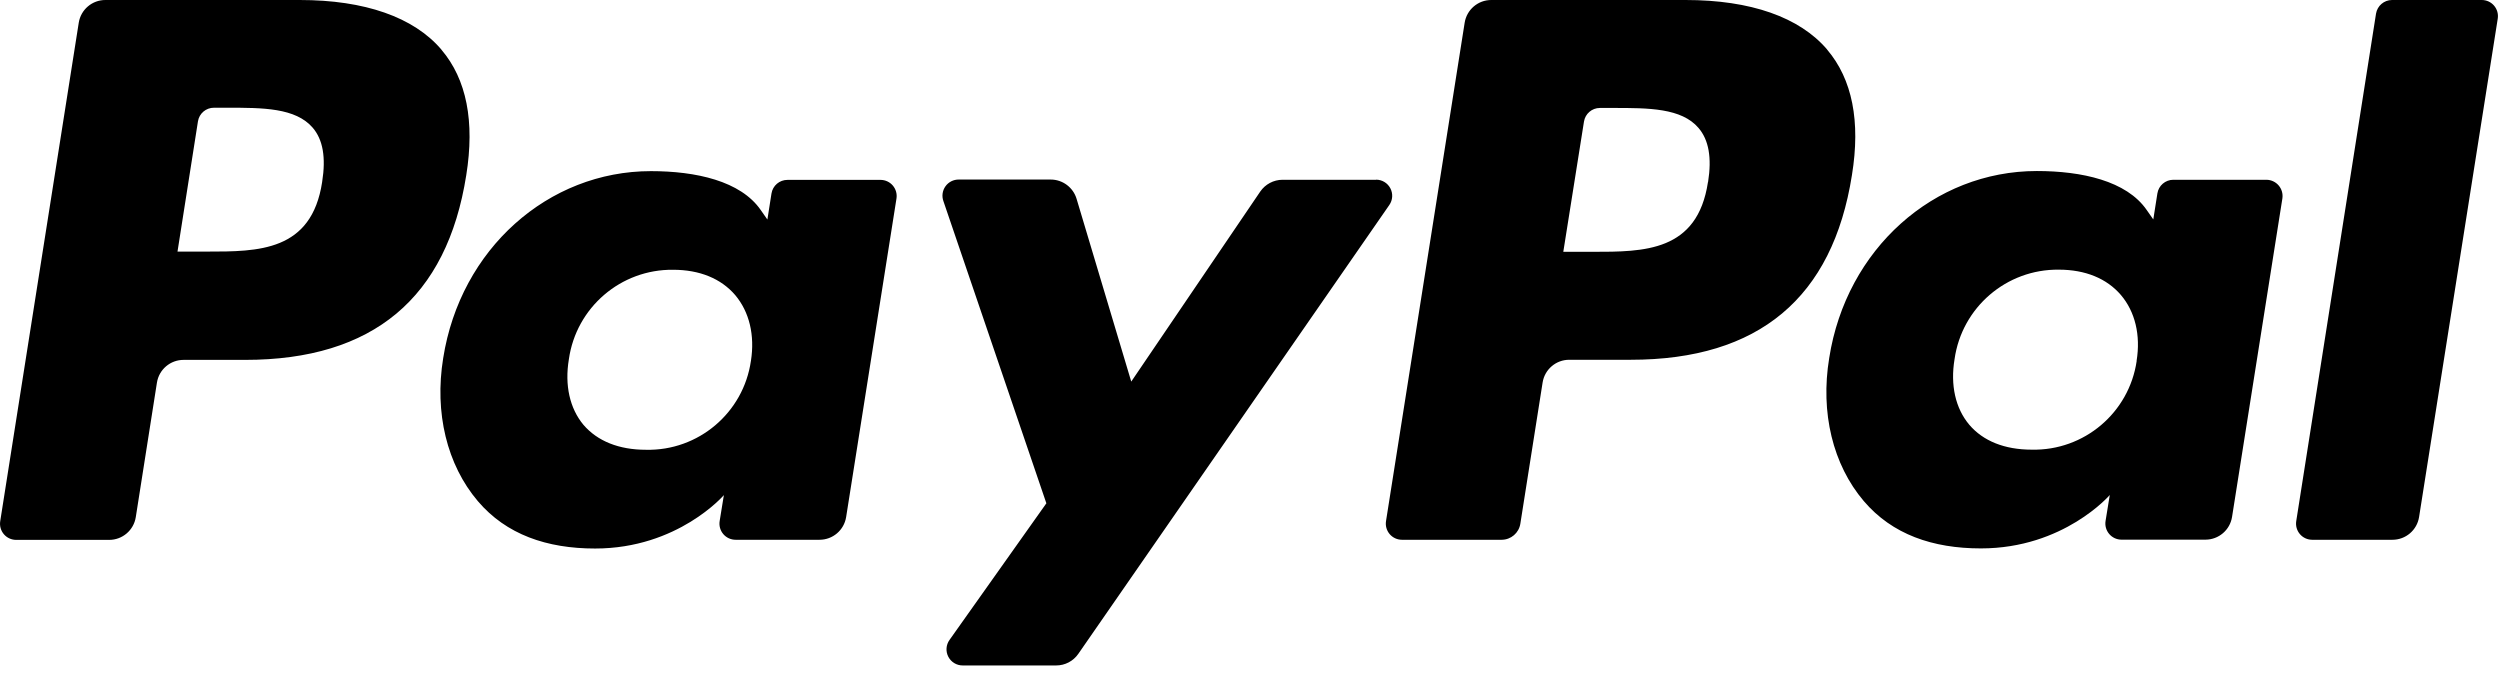
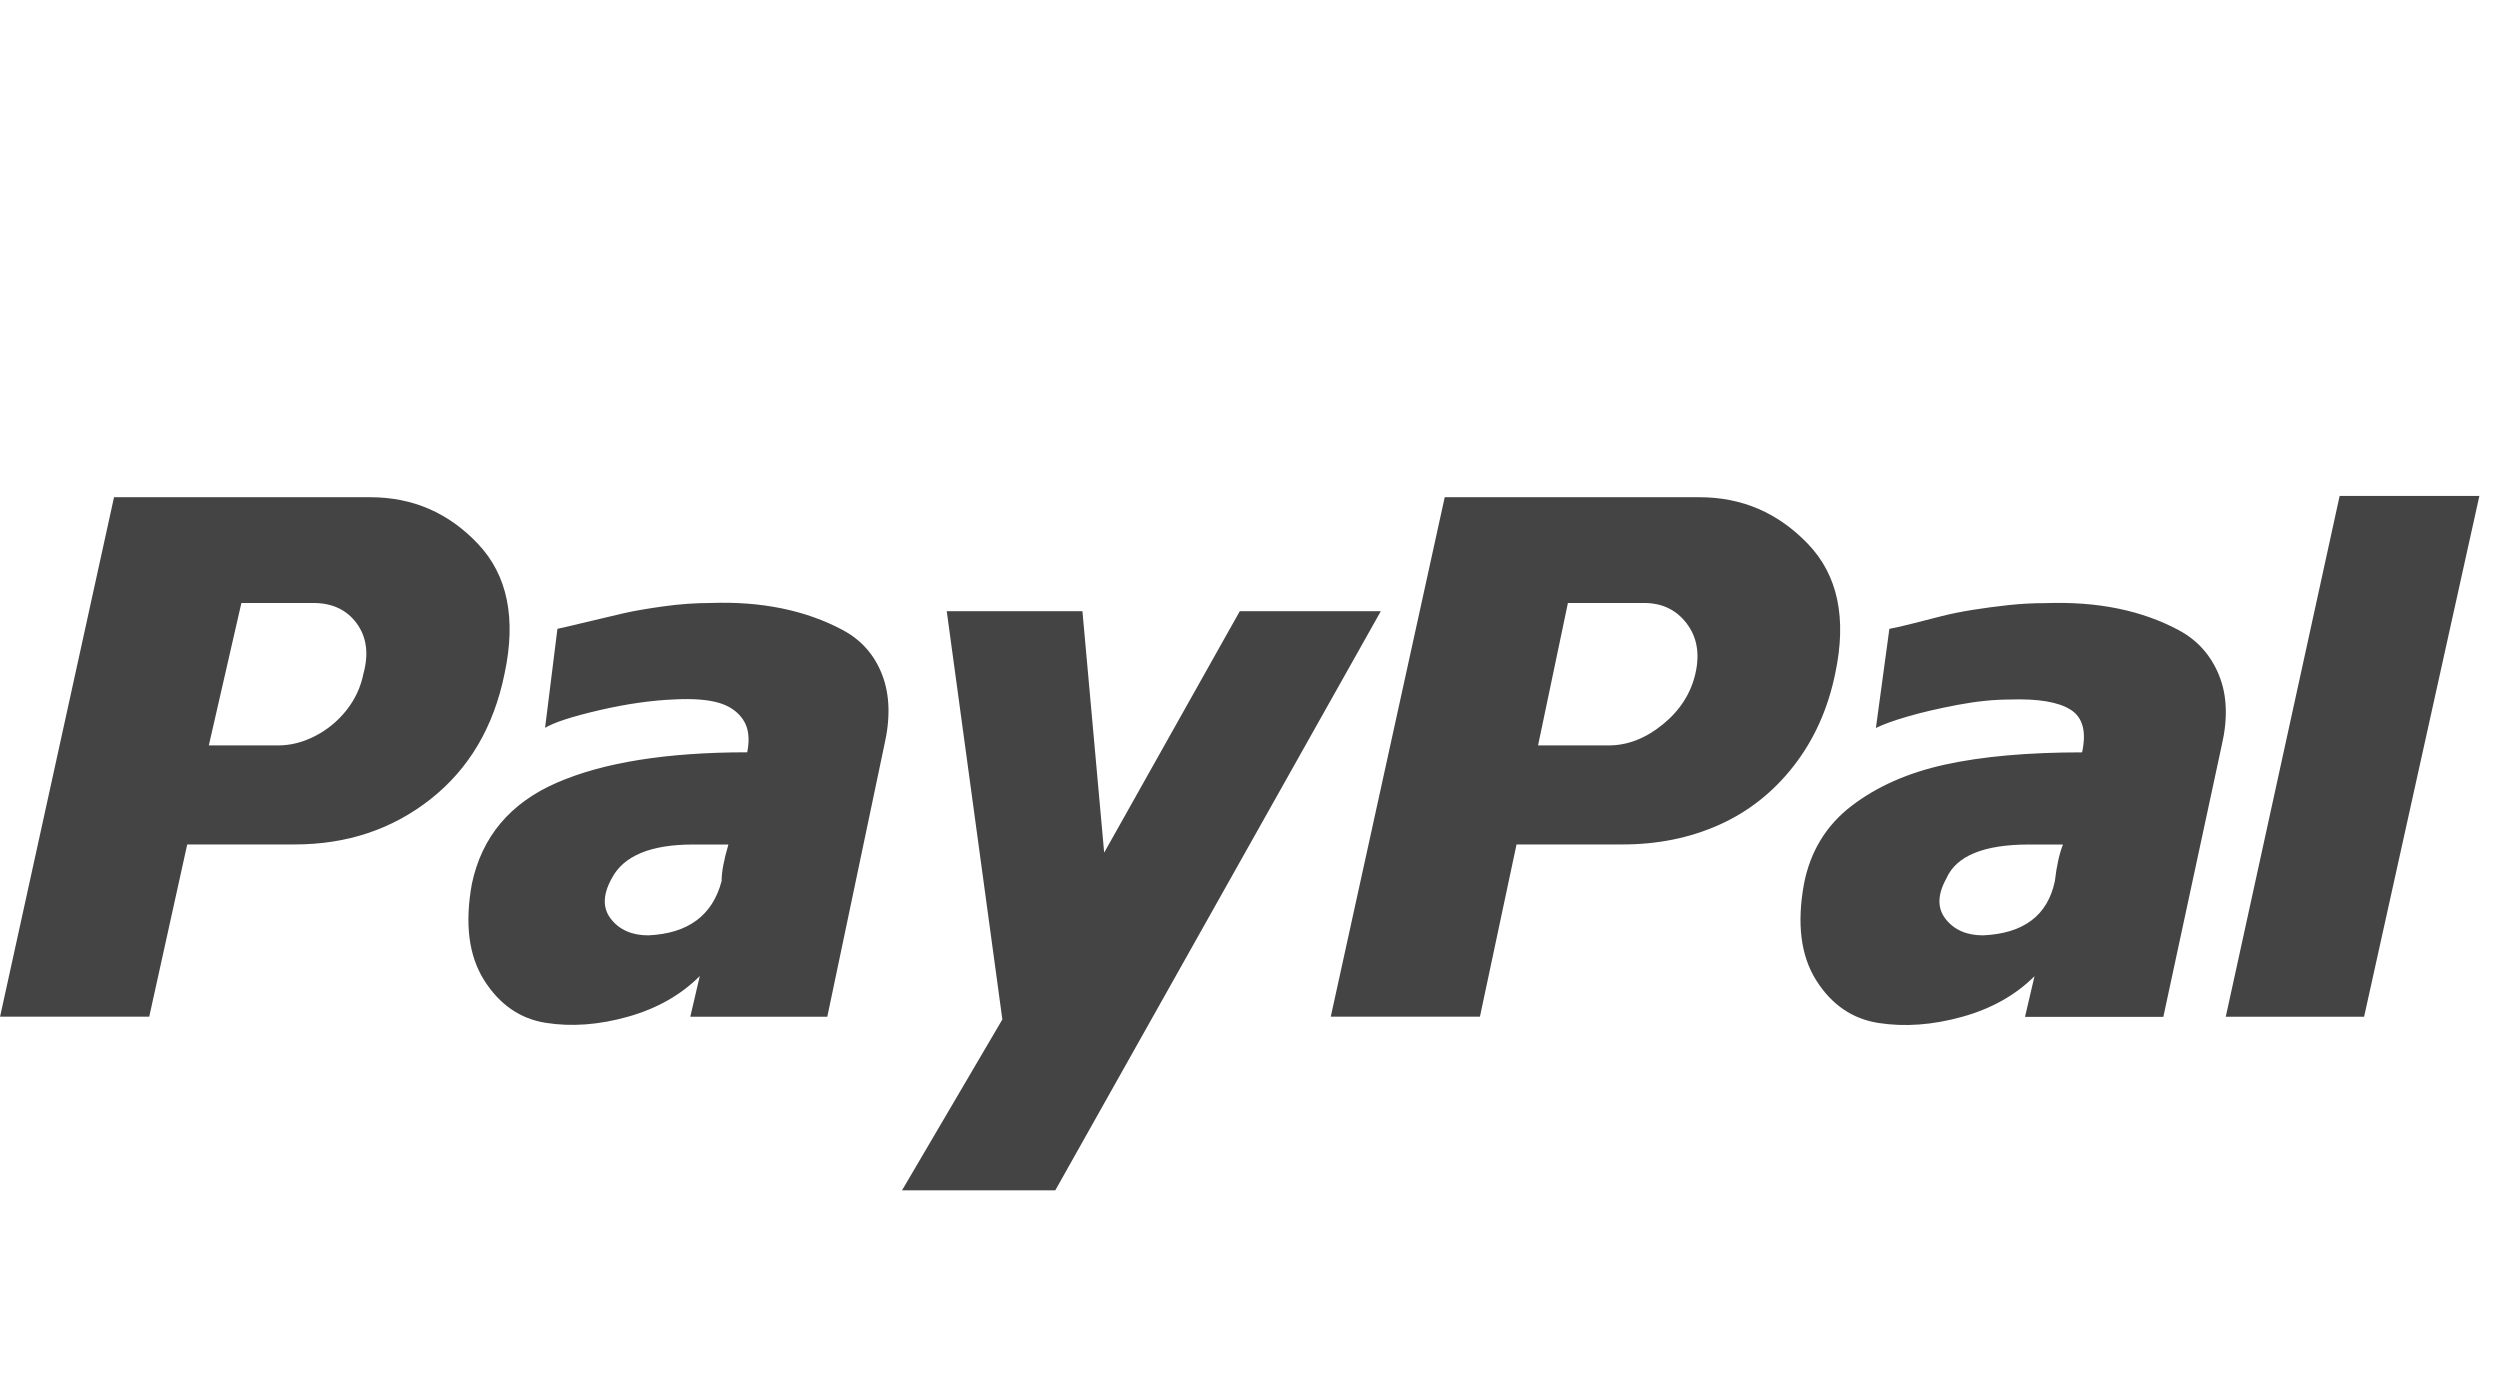
- <svg xmlns="http://www.w3.org/2000/svg" width="22" height="6">
-   <path d="M21.84 0h-.79a.143.143 0 0 0-.141.12l-.702 4.465a.142.142 0 0 0 .14.165h.706a.237.237 0 0 0 .235-.201L21.98.165A.142.142 0 0 0 21.84 0m-9.731 1.582h-.823a.239.239 0 0 0-.196.104L9.955 3.358 9.474 1.75a.238.238 0 0 0-.228-.17h-.809a.142.142 0 0 0-.135.19l.906 2.659-.852 1.202a.142.142 0 0 0 .116.225h.822a.236.236 0 0 0 .195-.102l2.737-3.95a.142.142 0 0 0-.117-.223m-9.274.02c-.093.613-.562.613-1.015.613h-.258l.18-1.146a.142.142 0 0 1 .141-.12h.118c.31 0 .6 0 .751.176.09.105.117.261.083.476M3.884.436C3.641.151 3.21 0 2.638 0H.928a.237.237 0 0 0-.235.2L.002 4.586a.142.142 0 0 0 .14.165H.96a.237.237 0 0 0 .235-.201l.186-1.183a.237.237 0 0 1 .235-.2h.541c1.126 0 1.776-.545 1.946-1.625.076-.473.003-.844-.218-1.104m2.723 2.738a.912.912 0 0 1-.924.782c-.237 0-.427-.076-.55-.22-.12-.144-.166-.348-.128-.576a.916.916 0 0 1 .918-.788c.232 0 .421.077.546.223.124.147.174.353.138.58m1.141-1.594H6.93a.142.142 0 0 0-.141.12l-.036.229-.058-.083c-.177-.257-.572-.343-.967-.343-.904 0-1.677.685-1.828 1.646-.078.48.033.938.305 1.258.25.294.607.417 1.032.417.729 0 1.133-.47 1.133-.47l-.037.228a.142.142 0 0 0 .141.165h.737a.237.237 0 0 0 .235-.2l.443-2.803a.142.142 0 0 0-.14-.164m7.281.02c-.093.613-.562.613-1.015.613h-.258l.182-1.146a.142.142 0 0 1 .14-.12h.118c.309 0 .6 0 .75.176.09.105.118.261.084.476M16.079.436C15.836.151 15.406 0 14.833 0h-1.71a.237.237 0 0 0-.234.2l-.692 4.385a.142.142 0 0 0 .14.165h.878a.167.167 0 0 0 .164-.141l.196-1.243a.237.237 0 0 1 .235-.2h.54c1.127 0 1.777-.545 1.947-1.625.077-.473.003-.844-.218-1.104m2.724 2.738a.913.913 0 0 1-.924.782c-.238 0-.428-.076-.55-.22-.121-.144-.167-.348-.129-.576a.916.916 0 0 1 .918-.788c.232 0 .421.077.546.223.125.147.175.353.138.58m1.141-1.594h-.818a.142.142 0 0 0-.14.12l-.036.229-.058-.083c-.177-.257-.573-.343-.967-.343-.905 0-1.677.685-1.827 1.646-.079.48.032.938.304 1.258.25.294.607.417 1.031.417.73 0 1.134-.47 1.134-.47l-.037.228a.142.142 0 0 0 .141.165h.738a.237.237 0 0 0 .234-.2l.443-2.803a.143.143 0 0 0-.141-.164" />
+ <svg aria-hidden="true" focusable="false" role="presentation" class="icon icon--wide icon-paypal" viewBox="0 0 36 20">
+   <path fill="#444" d="M33.691 7.141h2.012l-1.66 7.5h-1.992zM5.332 7.16q.918 0 1.553.674t.381 1.865q-.234 1.152-1.064 1.807t-1.963.654H2.696l-.547 2.48H.001l1.641-7.48h3.691zm19.141 0q.918 0 1.563.674t.391 1.865q-.156.762-.596 1.328t-1.074.85-1.396.283h-1.523l-.527 2.48h-2.148l1.641-7.48h3.672zM8.027 9.055q.098-.02.42-.098t.537-.127.566-.098.684-.049q.547-.02 1.025.078t.879.313.566.645.029 1.016l-.82 3.906H9.94l.137-.586q-.41.41-1.035.586t-1.182.088-.889-.615-.176-1.387q.215-1.016 1.221-1.455t2.744-.439q.059-.293-.059-.469t-.352-.244-.625-.049q-.508.02-1.094.156t-.781.254zm19.18 0q.117-.02.342-.078t.42-.107.439-.088.508-.068.537-.029q.566-.02 1.045.078t.879.313.576.645.039 1.016l-.84 3.906H29.16l.137-.586q-.41.41-1.045.586t-1.201.088-.898-.615-.176-1.387q.137-.703.684-1.123t1.348-.596 1.973-.176q.098-.449-.166-.615t-.869-.146q-.352 0-.762.078t-.713.166-.459.166zM4.004 10.734q.273 0 .537-.137t.449-.371.244-.527q.117-.43-.098-.723t-.625-.293H3.476l-.469 2.051h.996zm19.16 0q.41 0 .781-.303t.469-.732-.127-.723-.615-.293h-1.094l-.43 2.051h1.016zm-9.531-1.933l.801 5.879-1.445 2.461h2.207l4.688-8.34h-2.031L15.9 12.278l-.313-3.477h-1.953zm-3.242 3.887q0-.195.098-.527h-.508q-.918 0-1.172.488-.195.352-.01.586t.537.234q.859-.039 1.055-.781zm19.199 0q.039-.332.117-.527h-.488q-.977 0-1.191.488-.195.352-.01.586t.537.234q.879-.039 1.035-.781z" />
</svg>
